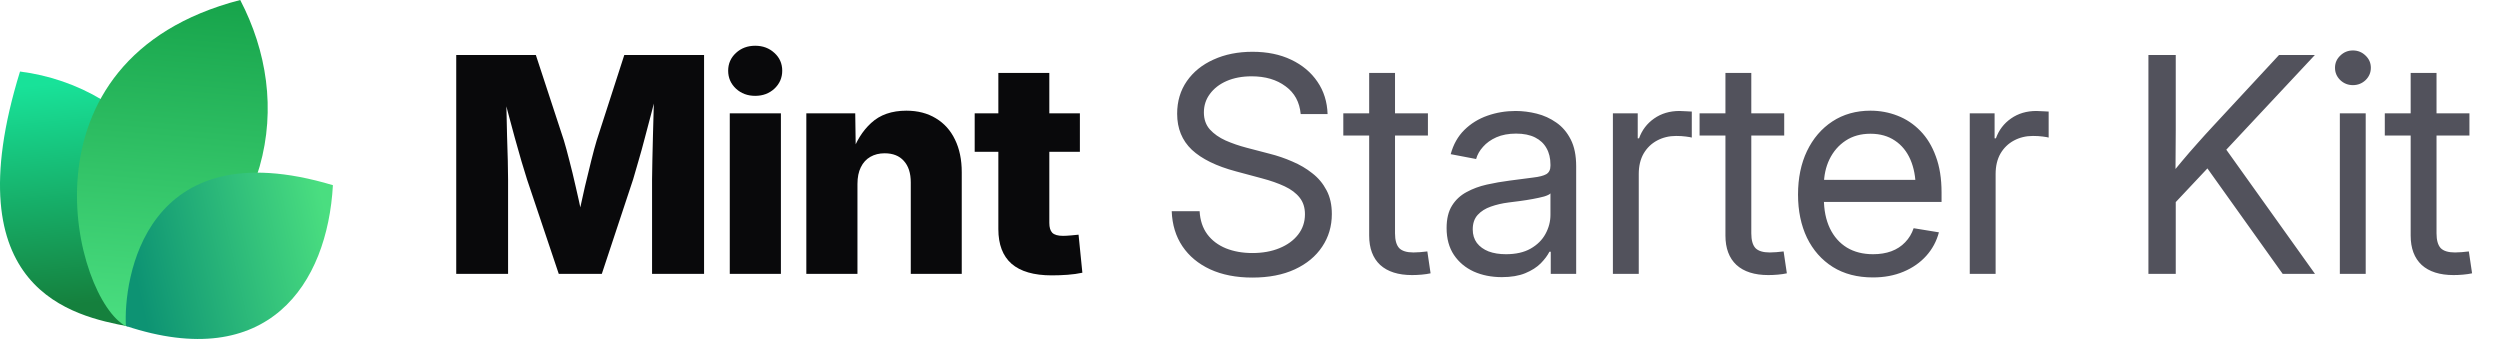
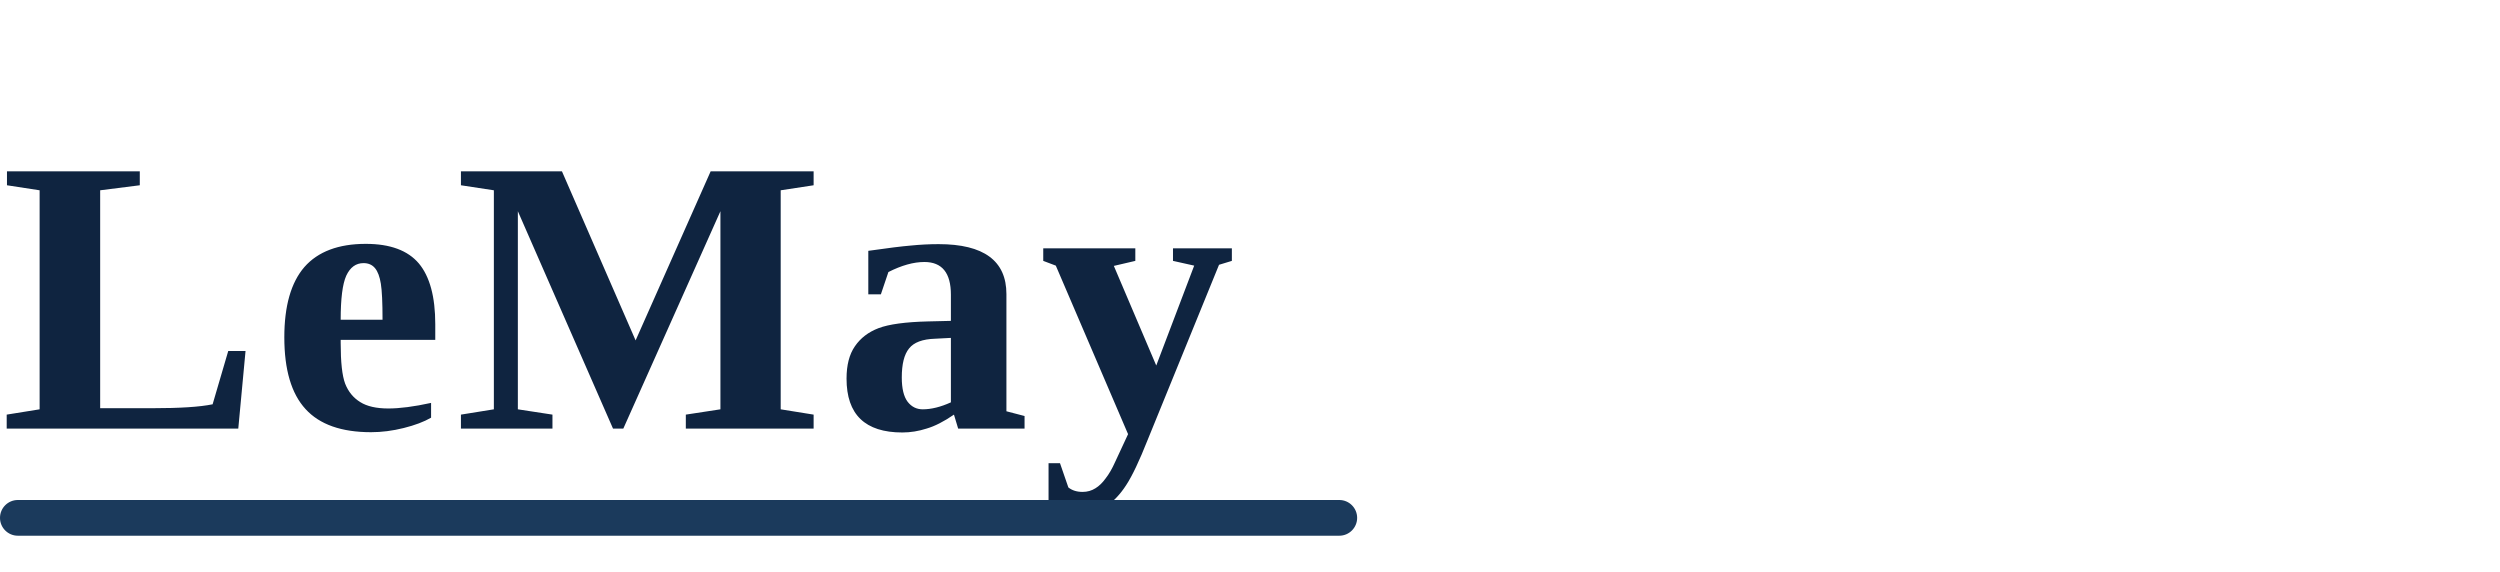
- <svg xmlns="http://www.w3.org/2000/svg" width="177" height="24" viewBox="0 0 177 24" fill="none">
-   <path d="M9.061 23.108C5.268 22.377 -3.391 20.627 1.417 5.064C9.634 6.099 16.973 14.064 9.061 23.108Z" fill="url(#paint0_linear_17557_2020)" />
-   <path d="M8.919 23.094C5.276 21.222 0.784 4.209 17.007 0C20.757 7.193 19.621 16.545 8.919 23.094Z" fill="url(#paint1_linear_17557_2020)" />
-   <path d="M8.914 23.079C8.735 19.882 10.159 9.085 23.57 13.111C23.181 20.123 18.984 26.418 8.914 23.079Z" fill="url(#paint2_linear_17557_2020)" />
-   <path d="M32.301 19.392V3.894H37.938L39.925 9.948C40.036 10.315 40.164 10.787 40.31 11.362C40.462 11.938 40.611 12.552 40.757 13.204C40.91 13.855 41.048 14.483 41.173 15.086C41.305 15.682 41.412 16.192 41.495 16.615H40.695C40.771 16.192 40.871 15.682 40.996 15.086C41.128 14.49 41.267 13.866 41.412 13.214C41.565 12.562 41.714 11.948 41.86 11.373C42.005 10.79 42.133 10.315 42.244 9.948L44.2 3.894H49.848V19.392H46.166V12.704C46.166 12.357 46.173 11.917 46.187 11.383C46.2 10.849 46.214 10.27 46.228 9.646C46.249 9.022 46.266 8.391 46.28 7.753C46.301 7.115 46.311 6.519 46.311 5.964H46.623C46.485 6.561 46.332 7.181 46.166 7.826C45.999 8.471 45.833 9.102 45.666 9.719C45.507 10.336 45.351 10.901 45.198 11.414C45.053 11.928 44.928 12.357 44.824 12.704L42.608 19.392H39.561L37.314 12.704C37.203 12.357 37.072 11.928 36.919 11.414C36.773 10.901 36.614 10.34 36.441 9.729C36.274 9.112 36.104 8.481 35.931 7.836C35.764 7.192 35.608 6.567 35.463 5.964H35.827C35.834 6.512 35.844 7.105 35.858 7.743C35.872 8.374 35.886 9.005 35.9 9.636C35.92 10.26 35.938 10.839 35.952 11.373C35.965 11.907 35.972 12.351 35.972 12.704V19.392H32.301ZM51.668 19.392V8.024H55.288V19.392H51.668ZM53.468 6.786C52.927 6.786 52.473 6.616 52.105 6.276C51.738 5.93 51.554 5.507 51.554 5.007C51.554 4.508 51.738 4.088 52.105 3.749C52.473 3.409 52.927 3.239 53.468 3.239C54.009 3.239 54.463 3.409 54.83 3.749C55.198 4.082 55.382 4.501 55.382 5.007C55.382 5.507 55.198 5.93 54.83 6.276C54.463 6.616 54.009 6.786 53.468 6.786ZM60.708 13.027V19.392H57.088V8.024H60.551L60.593 10.967H60.281C60.593 10.024 61.061 9.268 61.685 8.7C62.309 8.124 63.138 7.836 64.171 7.836C64.975 7.836 65.672 8.017 66.262 8.377C66.851 8.731 67.302 9.234 67.614 9.885C67.933 10.537 68.092 11.307 68.092 12.194V19.392H64.483V12.912C64.483 12.26 64.32 11.754 63.994 11.394C63.675 11.033 63.221 10.853 62.632 10.853C62.25 10.853 61.914 10.936 61.623 11.102C61.332 11.269 61.106 11.515 60.947 11.841C60.787 12.16 60.708 12.555 60.708 13.027ZM76.456 8.024V10.749H69.008V8.024H76.456ZM70.683 5.163H74.292V15.783C74.292 16.102 74.361 16.334 74.5 16.48C74.646 16.625 74.899 16.698 75.259 16.698C75.405 16.698 75.596 16.688 75.831 16.667C76.074 16.646 76.251 16.629 76.362 16.615L76.632 19.309C76.313 19.378 75.963 19.427 75.582 19.455C75.207 19.482 74.836 19.496 74.469 19.496C73.2 19.496 72.25 19.222 71.619 18.674C70.995 18.127 70.683 17.308 70.683 16.22V5.163Z" fill="#09090B" />
-   <path d="M88.667 19.652C87.523 19.652 86.528 19.458 85.682 19.07C84.843 18.681 84.188 18.137 83.716 17.437C83.245 16.736 82.992 15.908 82.957 14.951H84.933C84.968 15.596 85.148 16.14 85.474 16.584C85.8 17.021 86.24 17.354 86.795 17.582C87.35 17.804 87.974 17.915 88.667 17.915C89.388 17.915 90.026 17.801 90.581 17.572C91.143 17.343 91.583 17.024 91.902 16.615C92.228 16.199 92.391 15.717 92.391 15.169C92.391 14.698 92.266 14.306 92.017 13.994C91.767 13.675 91.413 13.408 90.956 13.193C90.498 12.978 89.954 12.787 89.323 12.621L87.502 12.132C86.123 11.765 85.082 11.255 84.382 10.603C83.689 9.944 83.342 9.095 83.342 8.055C83.342 7.174 83.571 6.404 84.028 5.746C84.486 5.087 85.117 4.577 85.921 4.217C86.726 3.849 87.645 3.666 88.678 3.666C89.718 3.666 90.63 3.853 91.413 4.227C92.204 4.602 92.824 5.122 93.275 5.787C93.726 6.446 93.965 7.209 93.993 8.076H92.089C92.013 7.23 91.656 6.574 91.018 6.11C90.387 5.638 89.586 5.403 88.615 5.403C87.95 5.403 87.36 5.513 86.847 5.735C86.341 5.957 85.946 6.262 85.661 6.651C85.377 7.032 85.235 7.469 85.235 7.961C85.235 8.447 85.377 8.849 85.661 9.168C85.946 9.48 86.317 9.74 86.774 9.948C87.232 10.149 87.724 10.319 88.251 10.457L89.884 10.884C90.439 11.023 90.977 11.206 91.496 11.435C92.023 11.657 92.495 11.934 92.911 12.267C93.334 12.593 93.67 12.995 93.92 13.474C94.17 13.945 94.294 14.504 94.294 15.149C94.294 16.015 94.066 16.788 93.608 17.468C93.157 18.148 92.512 18.681 91.673 19.07C90.834 19.458 89.832 19.652 88.667 19.652ZM101.097 8.024V9.594H95.106V8.024H101.097ZM96.937 5.163H98.767V16.521C98.767 17 98.865 17.347 99.059 17.562C99.26 17.77 99.6 17.874 100.078 17.874C100.21 17.874 100.366 17.867 100.546 17.853C100.733 17.832 100.903 17.815 101.056 17.801L101.285 19.351C101.097 19.392 100.886 19.423 100.65 19.444C100.414 19.465 100.189 19.475 99.974 19.475C98.996 19.475 98.244 19.236 97.717 18.758C97.197 18.272 96.937 17.579 96.937 16.677V5.163ZM106.33 19.621C105.595 19.621 104.932 19.489 104.343 19.226C103.754 18.955 103.285 18.564 102.939 18.05C102.592 17.53 102.419 16.896 102.419 16.147C102.419 15.495 102.547 14.965 102.804 14.556C103.06 14.146 103.403 13.828 103.833 13.599C104.263 13.363 104.742 13.186 105.269 13.068C105.796 12.95 106.333 12.857 106.881 12.787C107.574 12.69 108.132 12.617 108.555 12.569C108.978 12.52 109.287 12.441 109.481 12.33C109.675 12.212 109.772 12.014 109.772 11.737V11.654C109.772 11.203 109.679 10.815 109.492 10.489C109.311 10.163 109.041 9.91 108.68 9.729C108.32 9.549 107.872 9.459 107.338 9.459C106.805 9.459 106.34 9.546 105.945 9.719C105.556 9.892 105.241 10.118 104.998 10.395C104.755 10.665 104.593 10.953 104.509 11.258L102.71 10.915C102.897 10.222 103.22 9.65 103.677 9.199C104.135 8.748 104.679 8.412 105.31 8.19C105.941 7.968 106.607 7.857 107.307 7.857C107.8 7.857 108.295 7.92 108.795 8.044C109.301 8.169 109.765 8.381 110.188 8.679C110.611 8.97 110.951 9.369 111.208 9.875C111.464 10.374 111.593 11.005 111.593 11.768V19.392H109.793V17.822H109.7C109.568 18.085 109.363 18.359 109.086 18.643C108.809 18.921 108.444 19.153 107.994 19.34C107.543 19.527 106.988 19.621 106.33 19.621ZM106.621 17.998C107.321 17.998 107.904 17.867 108.368 17.603C108.84 17.333 109.19 16.986 109.419 16.563C109.654 16.133 109.772 15.682 109.772 15.211V13.692C109.703 13.769 109.554 13.841 109.325 13.911C109.096 13.973 108.829 14.032 108.524 14.088C108.226 14.143 107.921 14.192 107.609 14.233C107.304 14.275 107.033 14.309 106.798 14.337C106.354 14.393 105.938 14.49 105.549 14.628C105.168 14.76 104.86 14.954 104.624 15.211C104.388 15.467 104.27 15.811 104.27 16.241C104.27 16.615 104.367 16.934 104.561 17.198C104.762 17.461 105.04 17.662 105.393 17.801C105.747 17.933 106.156 17.998 106.621 17.998ZM114.193 19.392V8.024H115.951V9.792H116.045C116.253 9.209 116.61 8.741 117.116 8.388C117.622 8.034 118.219 7.857 118.905 7.857C119.058 7.857 119.217 7.864 119.384 7.878C119.55 7.885 119.682 7.892 119.779 7.899V9.74C119.716 9.719 119.578 9.695 119.363 9.667C119.155 9.639 118.922 9.625 118.666 9.625C118.174 9.625 117.726 9.733 117.324 9.948C116.922 10.163 116.603 10.471 116.367 10.874C116.138 11.276 116.024 11.758 116.024 12.319V19.392H114.193ZM126.322 8.024V9.594H120.33V8.024H126.322ZM122.161 5.163H123.992V16.521C123.992 17 124.089 17.347 124.283 17.562C124.484 17.77 124.824 17.874 125.302 17.874C125.434 17.874 125.59 17.867 125.77 17.853C125.958 17.832 126.127 17.815 126.28 17.801L126.509 19.351C126.322 19.392 126.11 19.423 125.874 19.444C125.639 19.465 125.413 19.475 125.198 19.475C124.221 19.475 123.468 19.236 122.941 18.758C122.421 18.272 122.161 17.579 122.161 16.677V5.163ZM132.604 19.642C131.502 19.642 130.555 19.396 129.765 18.903C128.974 18.404 128.364 17.714 127.934 16.834C127.511 15.946 127.3 14.927 127.3 13.775C127.3 12.611 127.511 11.584 127.934 10.697C128.364 9.802 128.964 9.102 129.734 8.596C130.51 8.089 131.408 7.836 132.428 7.836C133.1 7.836 133.738 7.954 134.341 8.19C134.952 8.426 135.489 8.783 135.954 9.261C136.425 9.74 136.793 10.343 137.056 11.071C137.327 11.792 137.462 12.645 137.462 13.63V14.296H128.433V12.735H136.463L135.631 13.297C135.631 12.541 135.506 11.876 135.257 11.3C135.007 10.725 134.643 10.277 134.165 9.958C133.686 9.632 133.107 9.469 132.428 9.469C131.748 9.469 131.162 9.632 130.67 9.958C130.177 10.284 129.796 10.725 129.526 11.279C129.262 11.827 129.13 12.441 129.13 13.12V14.046C129.13 14.864 129.273 15.572 129.557 16.168C129.841 16.757 130.243 17.211 130.763 17.53C131.283 17.842 131.901 17.998 132.615 17.998C133.093 17.998 133.523 17.929 133.905 17.79C134.293 17.645 134.619 17.433 134.882 17.156C135.153 16.879 135.354 16.546 135.486 16.157L137.275 16.449C137.108 17.08 136.81 17.634 136.38 18.113C135.95 18.591 135.413 18.966 134.768 19.236C134.123 19.507 133.402 19.642 132.604 19.642ZM139.459 19.392V8.024H141.217V9.792H141.311C141.519 9.209 141.876 8.741 142.382 8.388C142.888 8.034 143.485 7.857 144.171 7.857C144.324 7.857 144.483 7.864 144.649 7.878C144.816 7.885 144.948 7.892 145.045 7.899V9.74C144.982 9.719 144.844 9.695 144.629 9.667C144.421 9.639 144.188 9.625 143.932 9.625C143.439 9.625 142.992 9.733 142.59 9.948C142.188 10.163 141.869 10.471 141.633 10.874C141.404 11.276 141.29 11.758 141.29 12.319V19.392H139.459ZM153.429 14.961V12.715C153.783 12.257 154.136 11.82 154.49 11.404C154.844 10.981 155.204 10.565 155.572 10.156C155.939 9.74 156.314 9.327 156.695 8.918L161.355 3.894H163.893L157.277 10.967H157.184L153.429 14.961ZM152.108 19.392V3.894H154.043V9.241L154.022 12.559L154.043 13.505V19.392H152.108ZM161.615 19.392L155.967 11.477L157.173 9.969L163.903 19.392H161.615ZM165.661 19.392V8.024H167.492V19.392H165.661ZM166.587 6.027C166.24 6.027 165.942 5.909 165.692 5.673C165.443 5.43 165.318 5.139 165.318 4.799C165.318 4.459 165.443 4.172 165.692 3.936C165.942 3.693 166.24 3.572 166.587 3.572C166.934 3.572 167.232 3.693 167.482 3.936C167.731 4.172 167.856 4.459 167.856 4.799C167.856 5.139 167.731 5.43 167.482 5.673C167.232 5.909 166.934 6.027 166.587 6.027ZM174.836 8.024V9.594H168.844V8.024H174.836ZM170.675 5.163H172.506V16.521C172.506 17 172.603 17.347 172.797 17.562C172.998 17.77 173.338 17.874 173.816 17.874C173.948 17.874 174.104 17.867 174.284 17.853C174.472 17.832 174.641 17.815 174.794 17.801L175.023 19.351C174.836 19.392 174.624 19.423 174.388 19.444C174.153 19.465 173.927 19.475 173.712 19.475C172.735 19.475 171.982 19.236 171.455 18.758C170.935 18.272 170.675 17.579 170.675 16.677V5.163Z" fill="#52525C" />
-   <defs>
-     <linearGradient id="paint0_linear_17557_2020" x1="3.776" y1="5.916" x2="5.232" y2="21.559" gradientUnits="userSpaceOnUse">
-       <stop stop-color="#18E299" />
-       <stop offset="1" stop-color="#15803D" />
-     </linearGradient>
-     <linearGradient id="paint1_linear_17557_2020" x1="12.171" y1="-0.718" x2="10.19" y2="22.983" gradientUnits="userSpaceOnUse">
-       <stop stop-color="#16A34A" />
-       <stop offset="1" stop-color="#4ADE80" />
-     </linearGradient>
-     <linearGradient id="paint2_linear_17557_2020" x1="23.133" y1="15.353" x2="9.338" y2="18.52" gradientUnits="userSpaceOnUse">
-       <stop stop-color="#4ADE80" />
-       <stop offset="1" stop-color="#0D9373" />
-     </linearGradient>
-   </defs>
+ <svg xmlns="http://www.w3.org/2000/svg" width="140" height="32" viewBox="0 0 140 32" fill="none">
+   <text x="0" y="24" font-family="Georgia, 'Times New Roman', serif" font-size="22" font-weight="700" fill="#0F2440" letter-spacing="0.5">LeMay</text>
+   <rect x="0" y="28" width="76" height="2" rx="1" fill="#1B3A5C" />
</svg>
